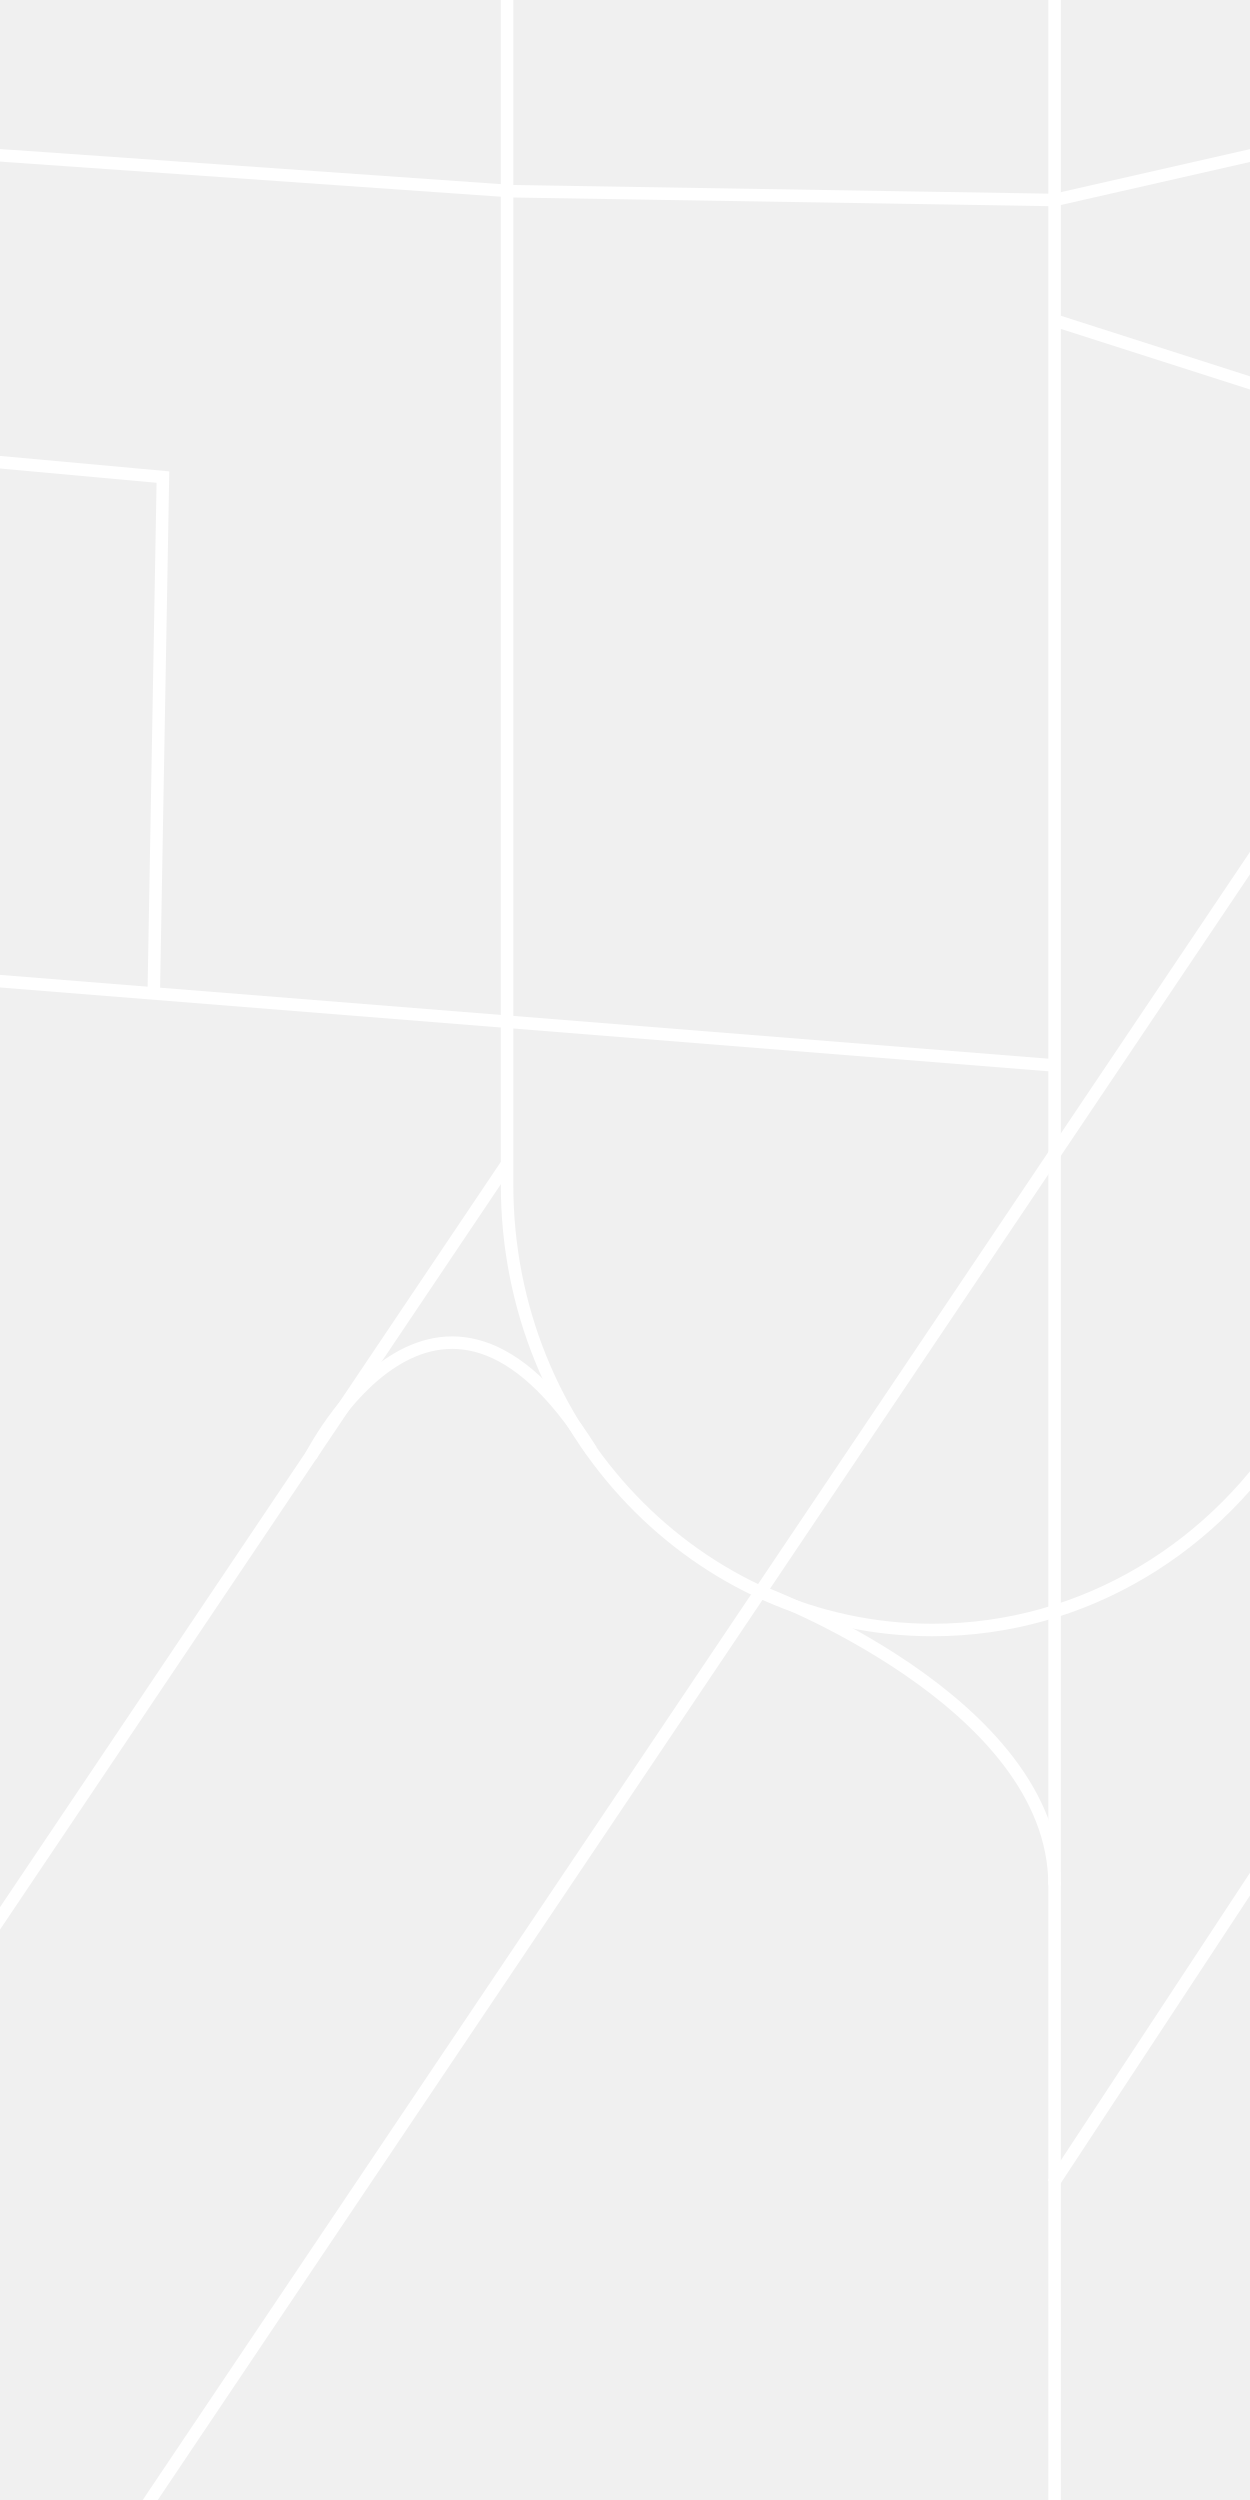
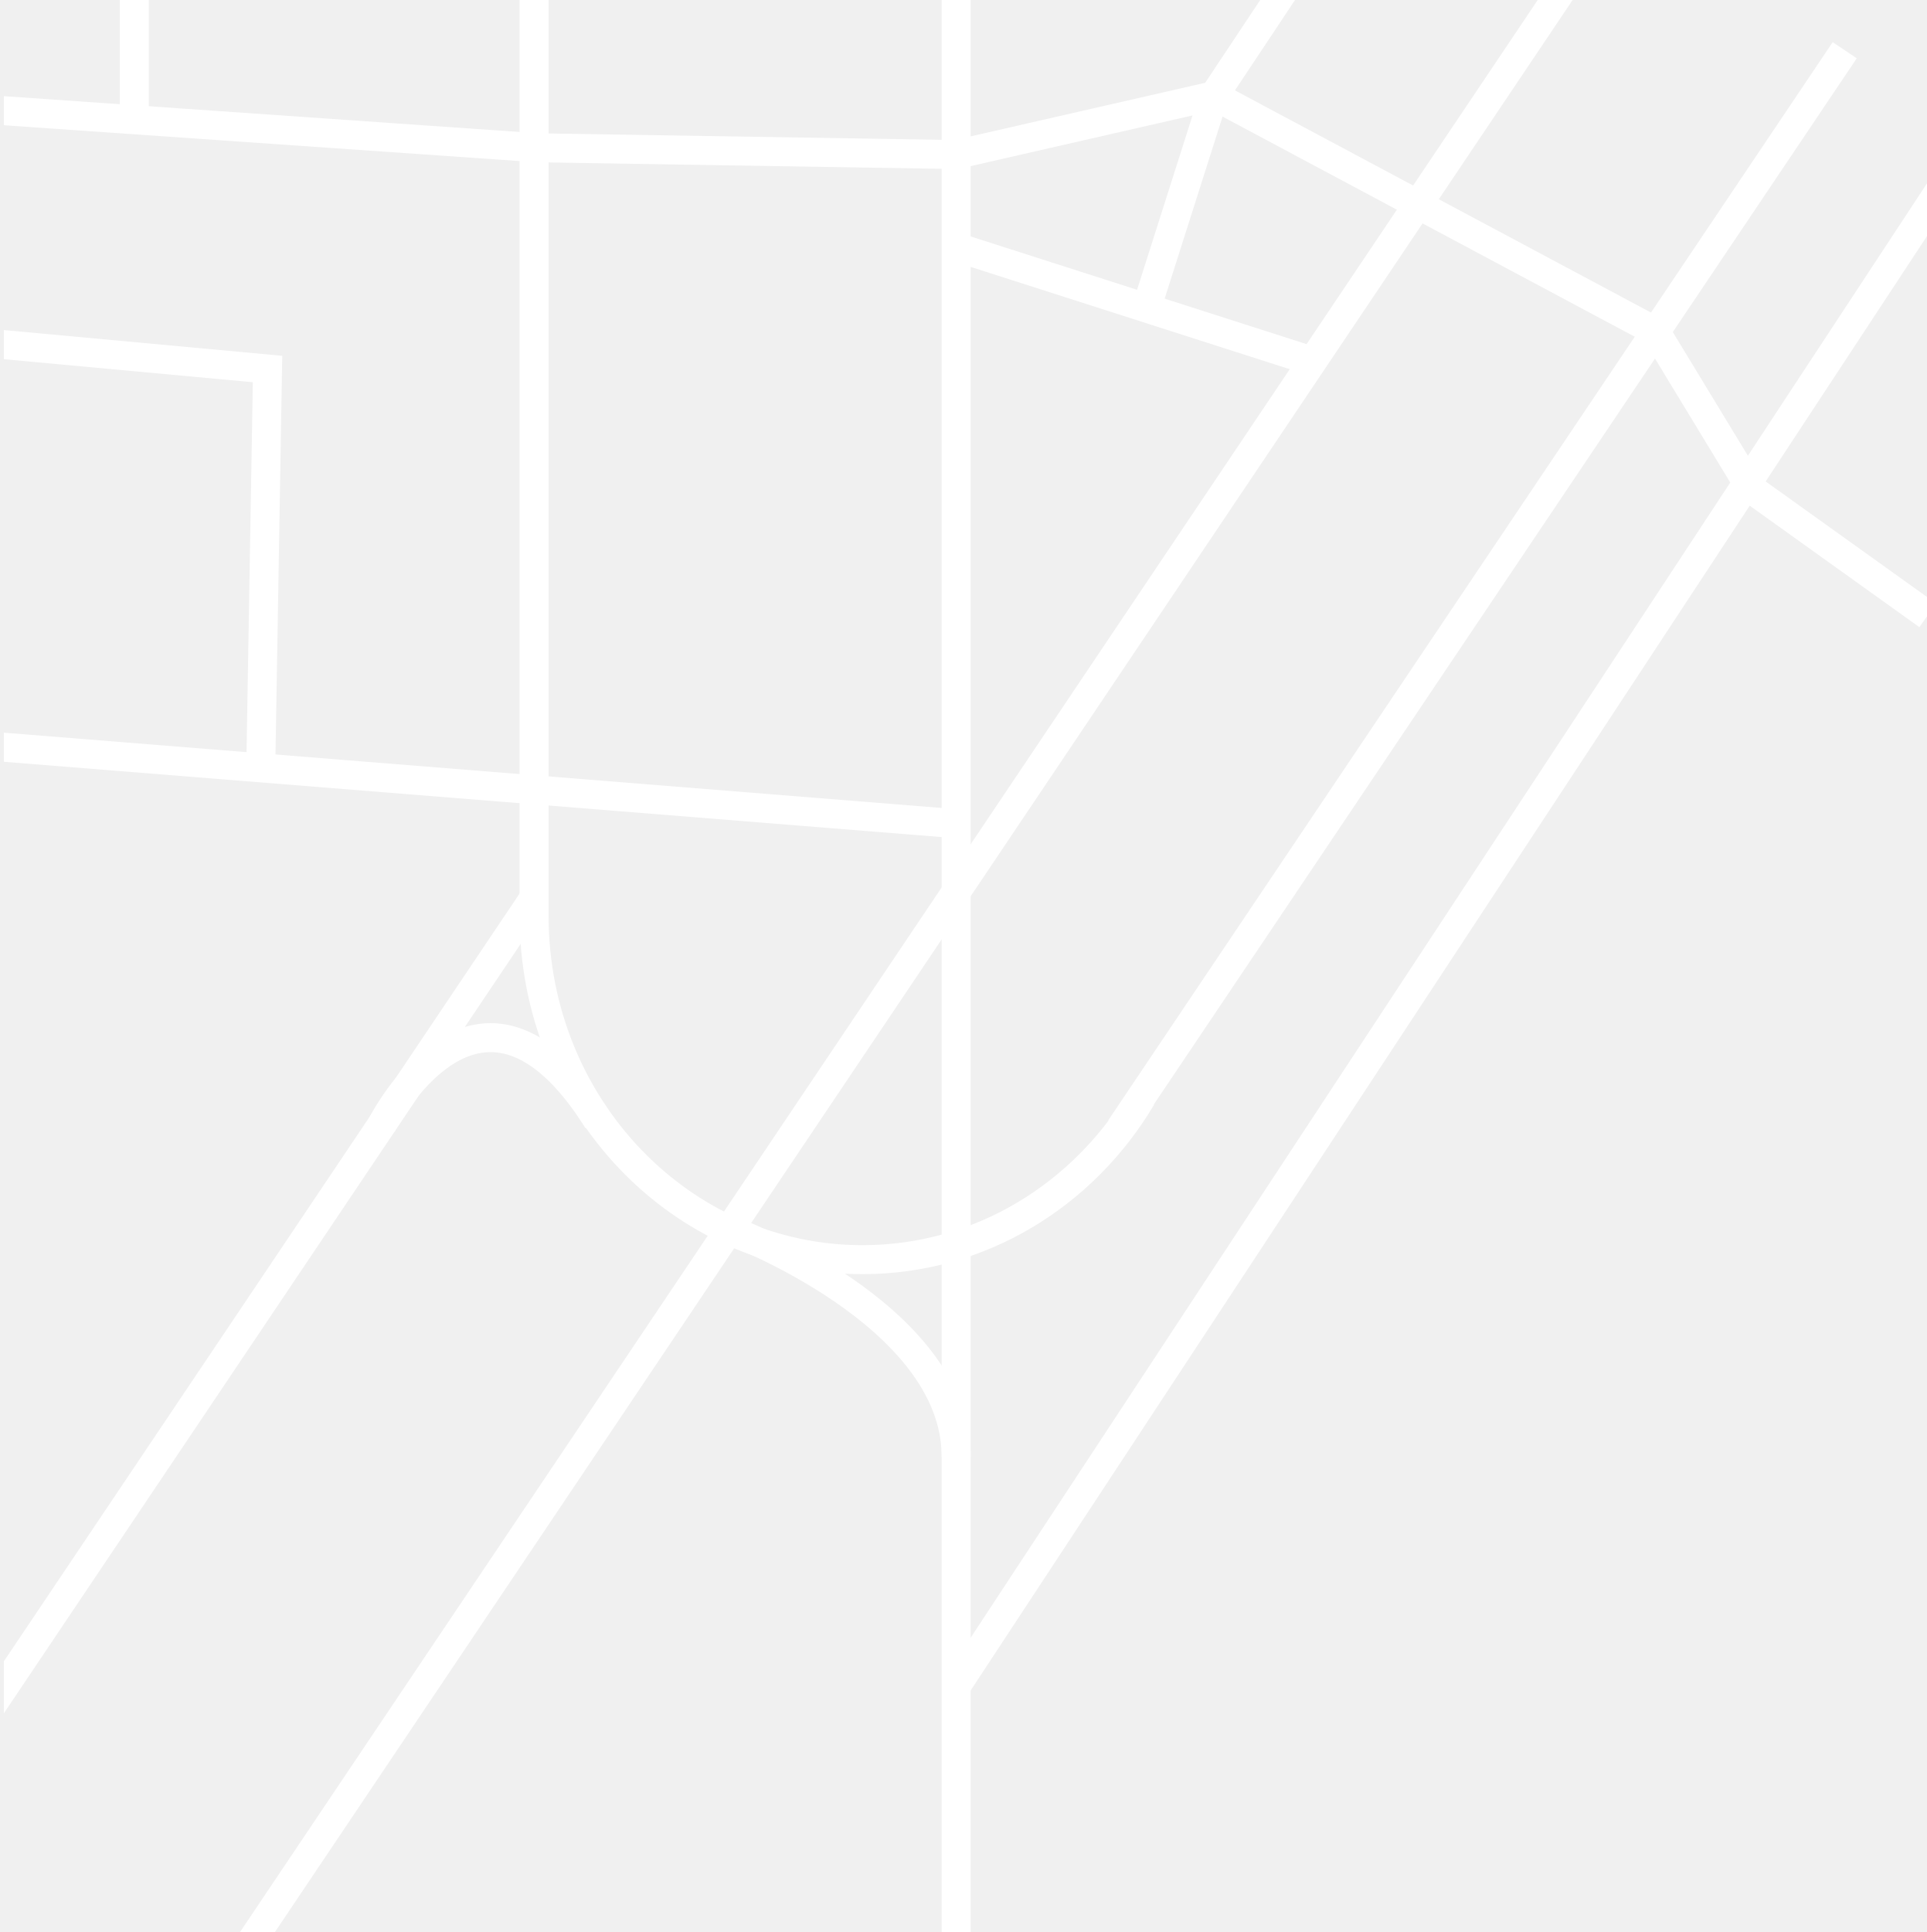
- <svg xmlns="http://www.w3.org/2000/svg" xmlns:xlink="http://www.w3.org/1999/xlink" version="1.1" id="Layer_1" x="0px" y="0px" viewBox="0 0 300 600" enable-background="new 0 0 300 600" xml:space="preserve">
+ <svg xmlns="http://www.w3.org/2000/svg" xmlns:xlink="http://www.w3.org/1999/xlink" version="1.1" id="Layer_1" x="0px" y="0px" viewBox="335.7 0 199.5 200" enable-background="new 335.7 0 199.5 200" xml:space="preserve">
  <g>
-     <defs>
-       <rect id="SVGID_1_" x="-42.8" y="-1.3" width="598.6" height="601.9" />
-     </defs>
-     <clipPath id="SVGID_2_">
-       <use xlink:href="#SVGID_1_" overflow="visible" />
-     </clipPath>
-     <g clip-path="url(#SVGID_2_)">
-       <g>
-         <line fill="none" stroke="#FFFFFF" stroke-width="3" stroke-miterlimit="10" x1="24.7" y1="616.9" x2="470" y2="-45.9" />
-         <line fill="none" stroke="#FFFFFF" stroke-width="3" stroke-miterlimit="10" x1="-47.9" y1="531.7" x2="121.7" y2="279.3" />
-         <line fill="none" stroke="#FFFFFF" stroke-width="3" stroke-miterlimit="10" x1="304" y1="350.3" x2="528.9" y2="15.7" />
-         <line fill="none" stroke="#FFFFFF" stroke-width="3" stroke-miterlimit="10" x1="253.1" y1="644.2" x2="253.1" y2="-54.9" />
-         <line fill="none" stroke="#FFFFFF" stroke-width="3" stroke-miterlimit="10" x1="254.1" y1="255.8" x2="-48.6" y2="231.6" />
-         <path fill="none" stroke="#FFFFFF" stroke-width="3" stroke-miterlimit="10" d="M310.5,340.8c-18,30.2-50.1,50.4-86.7,50.4     c-56.4,0-102.1-47.8-102.1-106.8V-44.6" />
-         <line fill="none" stroke="#FFFFFF" stroke-width="3" stroke-miterlimit="10" x1="363.7" y1="112.3" x2="254.1" y2="77.2" />
-         <polyline fill="none" stroke="#FFFFFF" stroke-width="3" stroke-miterlimit="10" points="-49.6,33.8 123,45.9 253.1,48      333.1,29.8 470.3,102.9 499.9,151.9 554.9,191.2    " />
-         <polyline fill="none" stroke="#FFFFFF" stroke-width="3" stroke-miterlimit="10" points="312.1,95.8 333.1,29.8 376.5,-35.8         " />
-         <line fill="none" stroke="#FFFFFF" stroke-width="3" stroke-miterlimit="10" x1="252.7" y1="524.1" x2="560.6" y2="56" />
-         <polyline fill="none" stroke="#FFFFFF" stroke-width="3" stroke-miterlimit="10" points="36.9,238.4 39.1,114.5 -48.6,106.5         " />
-         <line fill="none" stroke="#FFFFFF" stroke-width="3" stroke-miterlimit="10" x1="-2.3" y1="37.2" x2="-2.3" y2="-37" />
-         <path fill="none" stroke="#FFFFFF" stroke-width="3" stroke-miterlimit="10" d="M182.5,382c0,0,70.6,26.1,70.6,70.5" />
+     <g>
+       <defs>
+         <rect id="SVGID_1_" x="336.1" y="-0.4" width="199.5" height="200.6" />
+       </defs>
+       <clipPath id="SVGID_2_">
+         <use xlink:href="#SVGID_1_" overflow="visible" />
+       </clipPath>
+       <g clip-path="url(#SVGID_2_)">
+         <g>
+           <line fill="none" stroke="#FFFFFF" stroke-width="3" stroke-miterlimit="10" x1="358.6" y1="205.6" x2="507" y2="-15.3" />
+           <line fill="none" stroke="#FFFFFF" stroke-width="3" stroke-miterlimit="10" x1="334.4" y1="177.2" x2="390.9" y2="93.1" />
+           <line fill="none" stroke="#FFFFFF" stroke-width="3" stroke-miterlimit="10" x1="451.7" y1="116.8" x2="526.7" y2="5.2" />
+           <line fill="none" stroke="#FFFFFF" stroke-width="3" stroke-miterlimit="10" x1="434.7" y1="214.7" x2="434.7" y2="-18.3" />
+           <line fill="none" stroke="#FFFFFF" stroke-width="3" stroke-miterlimit="10" x1="435.1" y1="85.3" x2="334.2" y2="77.2" />
+           <path fill="none" stroke="#FFFFFF" stroke-width="3" stroke-miterlimit="10" d="M453.9,113.6c-6,10.1-16.7,16.8-28.9,16.8      c-18.8,0-34-15.9-34-35.6V-14.9" />
+           <line fill="none" stroke="#FFFFFF" stroke-width="3" stroke-miterlimit="10" x1="471.6" y1="37.4" x2="435.1" y2="25.7" />
+           <polyline fill="none" stroke="#FFFFFF" stroke-width="3" stroke-miterlimit="10" points="333.8,11.3 391.4,15.3 434.7,16       461.4,9.9 507.1,34.3 517,50.6 535.3,63.7     " />
+           <polyline fill="none" stroke="#FFFFFF" stroke-width="3" stroke-miterlimit="10" points="454.4,31.9 461.4,9.9 475.9,-11.9           " />
+           <line fill="none" stroke="#FFFFFF" stroke-width="3" stroke-miterlimit="10" x1="434.6" y1="174.7" x2="537.2" y2="18.7" />
+           <polyline fill="none" stroke="#FFFFFF" stroke-width="3" stroke-miterlimit="10" points="362.7,79.5 363.4,38.2 334.2,35.5           " />
+           <line fill="none" stroke="#FFFFFF" stroke-width="3" stroke-miterlimit="10" x1="349.6" y1="12.4" x2="349.6" y2="-12.3" />
+           <path fill="none" stroke="#FFFFFF" stroke-width="3" stroke-miterlimit="10" d="M411.2,127.3c0,0,23.5,8.7,23.5,23.5" />
+         </g>
+         <path fill="none" stroke="#FFFFFF" stroke-width="3" stroke-miterlimit="10" d="M375.2,116.5c0,0,10.1-20.1,22.4-0.5" />
      </g>
-       <path fill="none" stroke="#FFFFFF" stroke-width="3" stroke-miterlimit="10" d="M74.6,349.5c0,0,30.4-60.4,67.3-1.4" />
    </g>
  </g>
</svg>
